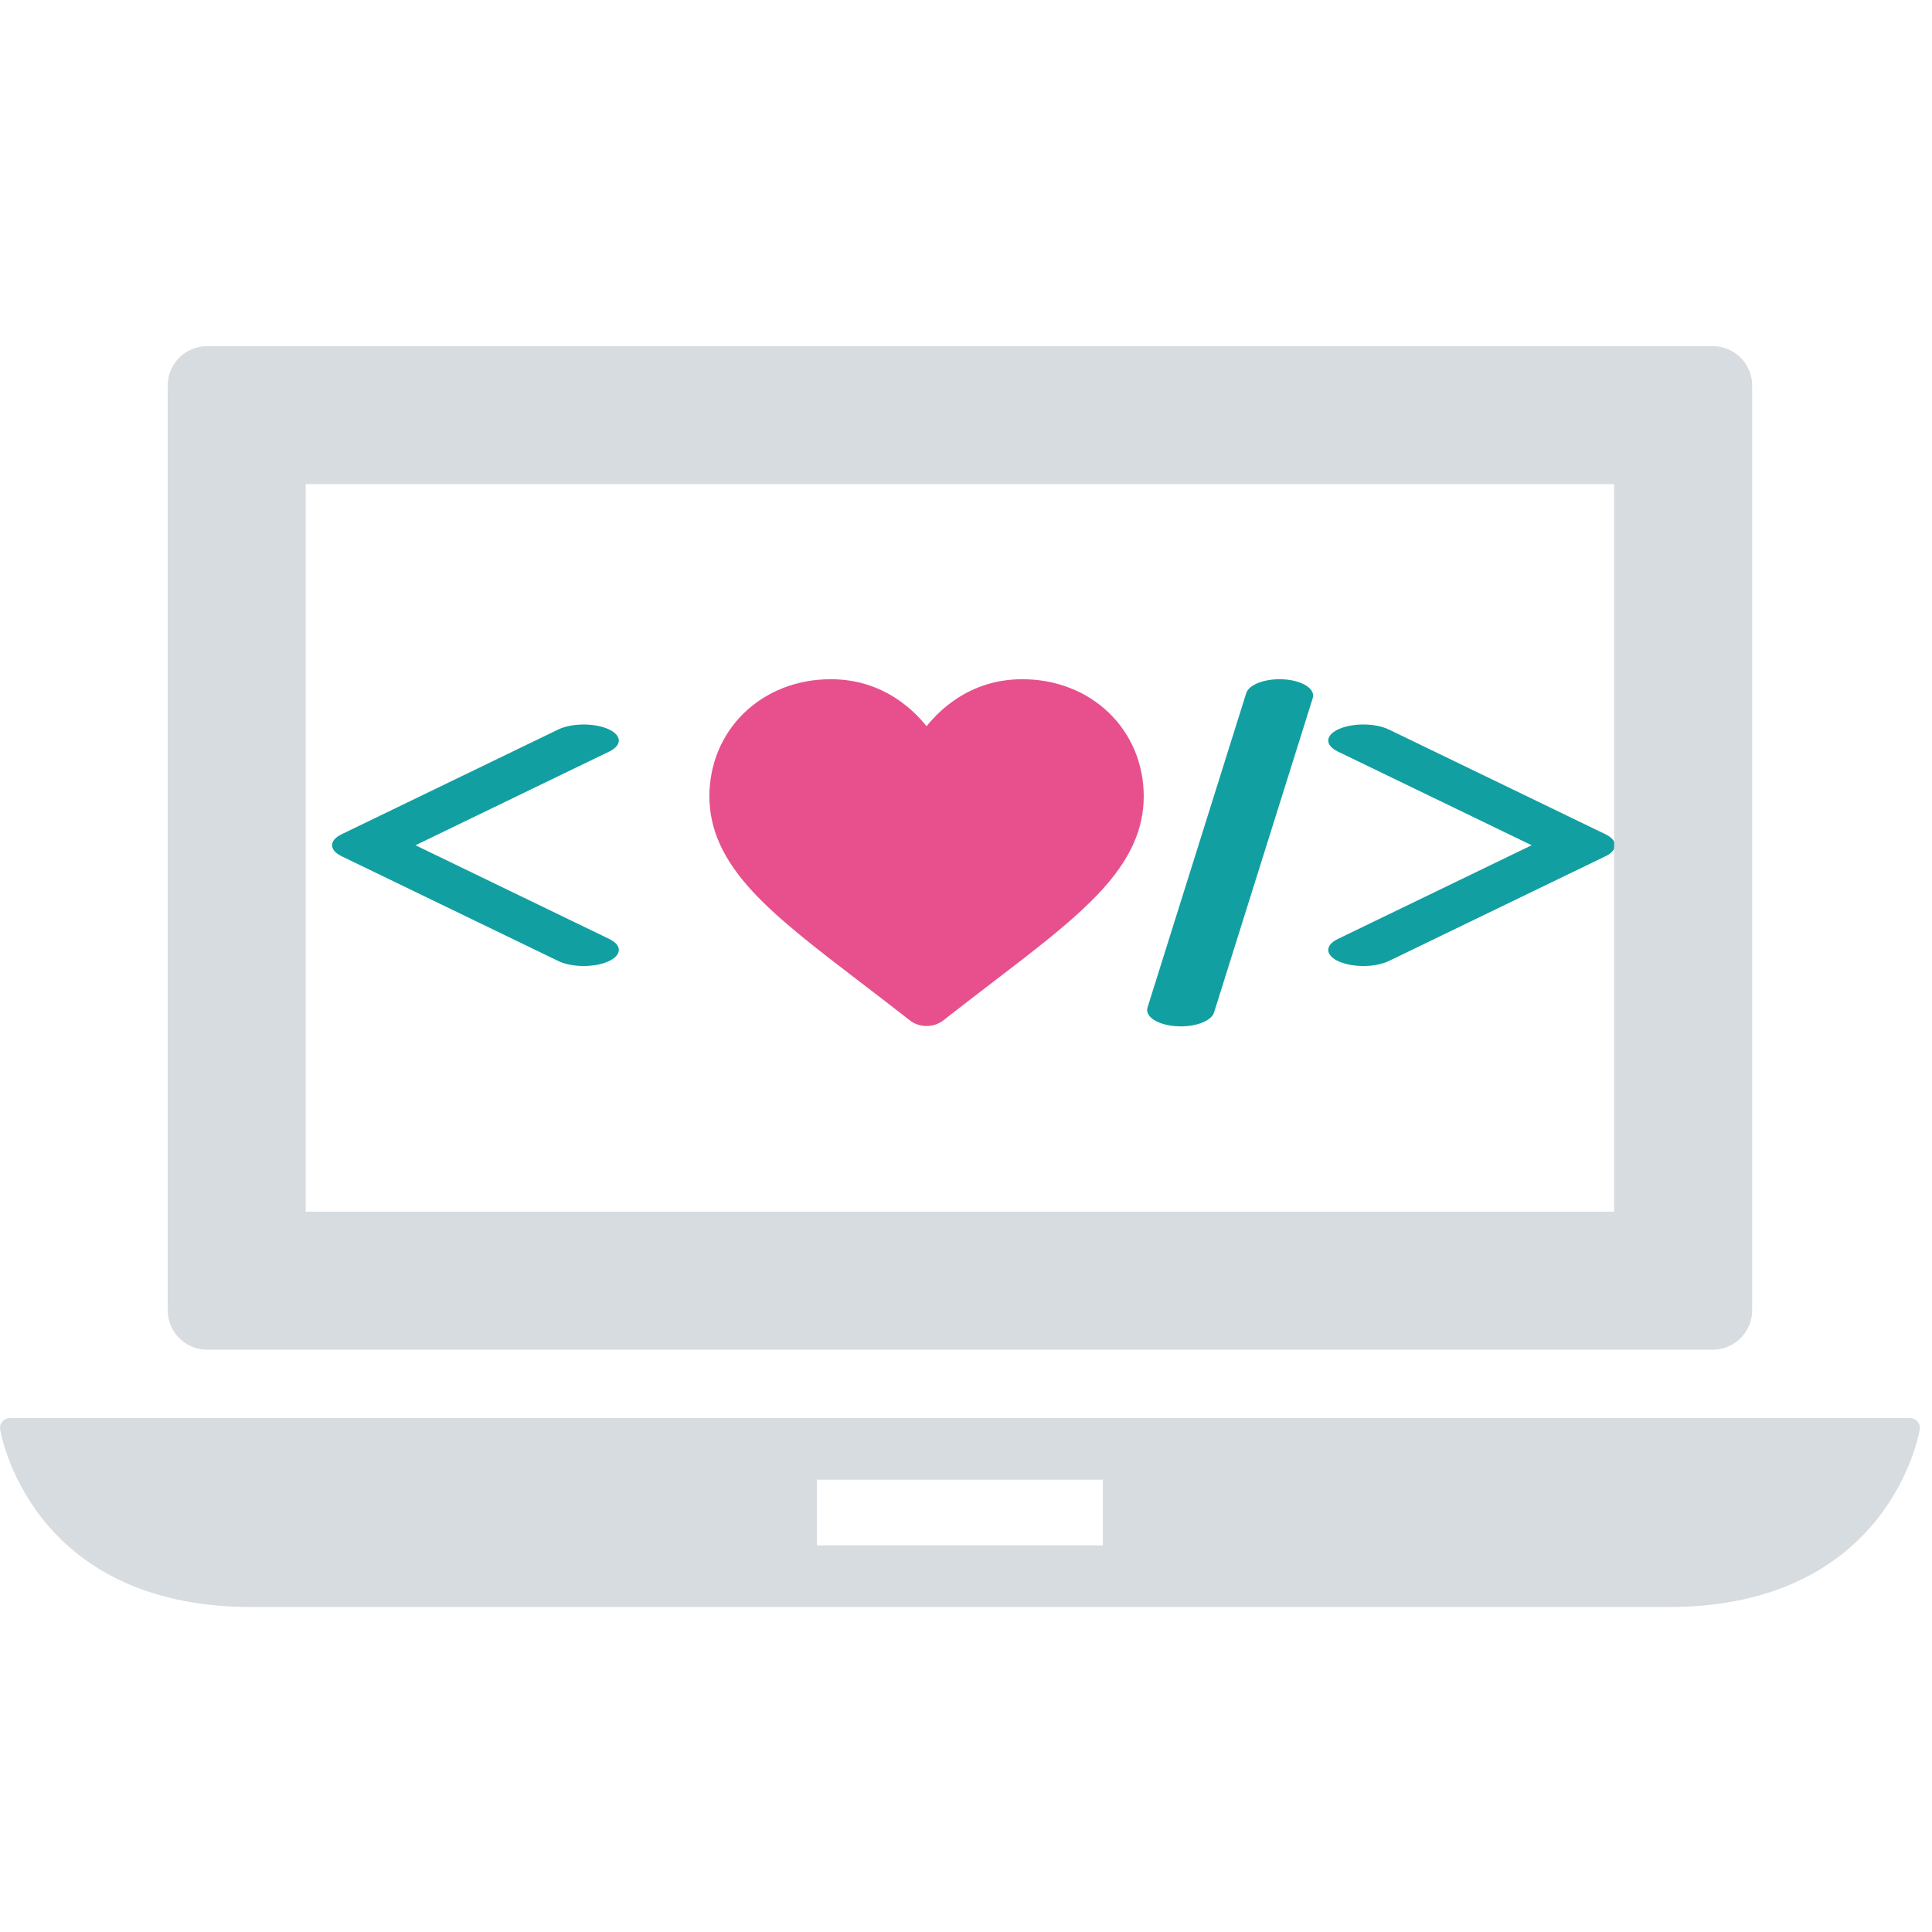
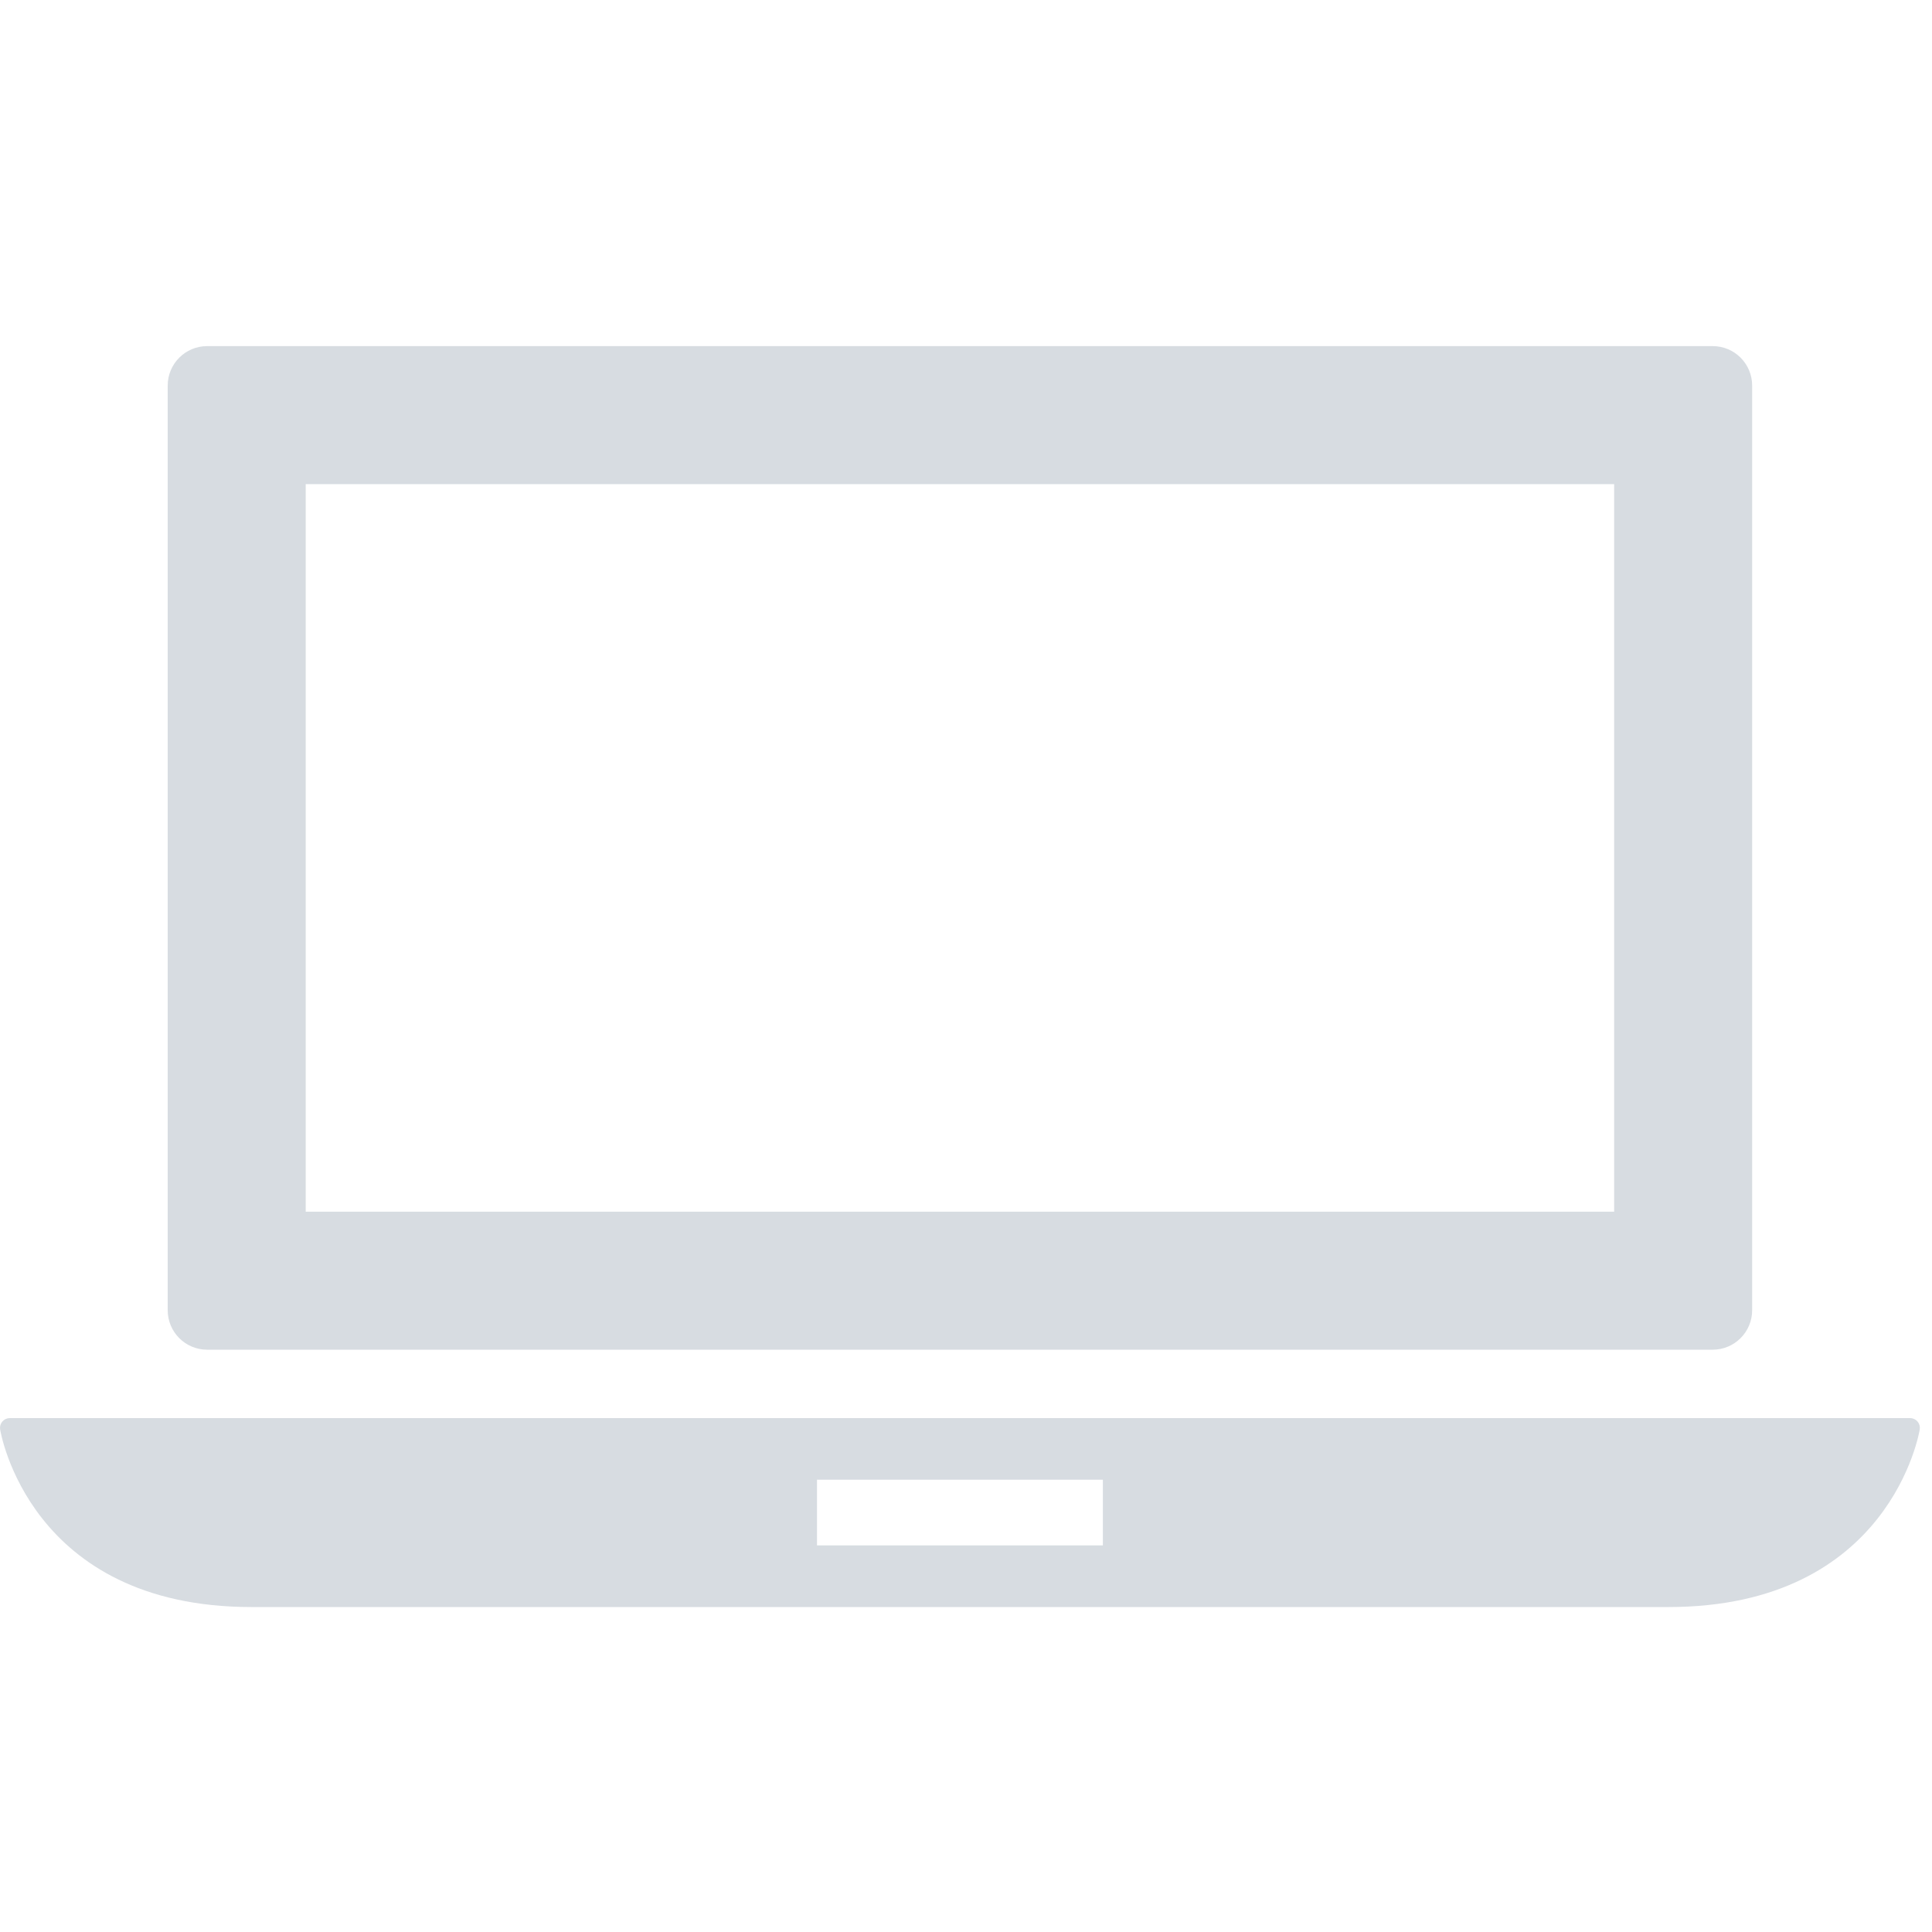
<svg xmlns="http://www.w3.org/2000/svg" width="128px" height="128px" viewBox="0 0 128 128" version="1.1">
+   <style>
+         #greater {
+             opacity: 0;
+             animation: show 1s 4s infinite;
+         }
+         #bar {
+             opacity: 0;
+             animation: show 1s 3s infinite;
+         }
+         #less {
+             opacity: 0;
+             animation: show 1s 1s infinite;
+         }
+         #heart {
+             opacity: 0;
+             animation: show 1s 2s infinite, beat 1.2s 4.5s ease-in-out 3;
+         }
+         @keyframes show {
+             0% { opacity: 1}
+             100% { opacity: 1 }
+         }
+         @keyframes beat {
+             0% { fill: red; }
+             100% { fill: pink; }
+         }
+     </style>
  <g id="Artboard" stroke="none" stroke-width="1" fill="none" fill-rule="evenodd">
    <g id="coding" transform="translate(22, 45)" fill="#129FA1" fill-rule="nonzero">
      <path d="M84.365,10.271 L70.018,3.333 C69.137,2.906 67.665,2.887 66.729,3.29 C65.796,3.692 65.752,4.364 66.635,4.791 L79.475,11 L66.635,17.209 C65.752,17.636 65.796,18.308 66.729,18.71 C67.179,18.904 67.754,19 68.326,19 C68.944,19 69.562,18.888 70.018,18.668 L84.366,11.729 C85.211,11.32 85.211,10.68 84.365,10.271 Z" id="greater" />
      <path d="M18.365,17.209 L5.526,11 L18.365,4.791 C19.247,4.364 19.204,3.692 18.27,3.29 C17.336,2.887 15.863,2.907 14.981,3.333 L0.635,10.271 C-0.212,10.68 -0.212,11.32 0.635,11.729 L14.982,18.667 C15.439,18.888 16.056,19 16.674,19 C17.246,19 17.821,18.904 18.27,18.71 C19.205,18.308 19.247,17.635 18.365,17.209 Z" id="less" />
      <path d="M63.107,0.012 C61.89,-0.077 60.751,0.329 60.566,0.921 L54.026,21.751 C53.84,22.344 54.676,22.897 55.893,22.988 C56.008,22.996 56.121,23 56.233,23 C57.316,23 58.266,22.616 58.434,22.079 L64.974,1.249 C65.16,0.656 64.324,0.103 63.107,0.012 Z" id="bar" />
    </g>
    <g id="heart" transform="translate(47, 45)" fill="#e7508c" fill-rule="nonzero">
      <path d="M26.492,2.248 C25.003,0.799 22.959,0 20.737,0 C19.076,0 17.555,0.471 16.215,1.401 C15.54,1.87 14.927,2.444 14.388,3.114 C13.848,2.444 13.235,1.87 12.56,1.401 C11.221,0.471 9.699,0 8.038,0 C5.816,0 3.772,0.799 2.283,2.248 C0.811,3.681 5.68434189e-14,5.639 5.68434189e-14,7.761 C5.68434189e-14,9.945 0.907,11.944 2.854,14.053 C4.596,15.939 7.099,17.854 9.998,20.071 C10.988,20.828 12.11,21.686 13.275,22.6 C13.583,22.842 13.978,22.976 14.388,22.976 C14.797,22.976 15.192,22.842 15.5,22.601 C16.665,21.686 17.787,20.828 18.778,20.07 C21.676,17.853 24.18,15.939 25.921,14.053 C27.869,11.944 28.775,9.945 28.775,7.761 C28.775,5.639 27.964,3.681 26.492,2.248 Z" />
    </g>
    <g id="laptop" transform="translate(0, 22)" fill="#d7dce1" fill-rule="nonzero">
      <path d="M127.04,72.178 C126.919,72.037 126.74,71.953 126.552,71.953 L0.645,71.953 C0.457,71.953 0.28,72.035 0.157,72.178 C0.034,72.319 -0.021,72.508 0.007,72.695 C0.025,72.812 1.924,84.471 16.664,84.471 L110.533,84.471 C125.272,84.471 127.171,72.812 127.19,72.695 C127.216,72.508 127.161,72.319 127.04,72.178 Z M73.067,80.388 L54.128,80.388 L54.128,76.033 L73.067,76.033 L73.067,80.388 Z" id="keyboard" />
      <path d="M13.723,67.421 L113.472,67.421 C114.914,67.421 116.084,66.25 116.084,64.808 L116.084,3.544 C116.084,2.102 114.914,0.931 113.472,0.931 L13.723,0.931 C12.281,0.931 11.111,2.102 11.111,3.544 L11.111,64.808 C11.111,66.25 12.281,67.421 13.723,67.421 Z M20.254,10.074 L106.941,10.074 L106.941,58.278 L20.254,58.278 L20.254,10.074 Z" id="monitor" />
    </g>
  </g>
</svg>
